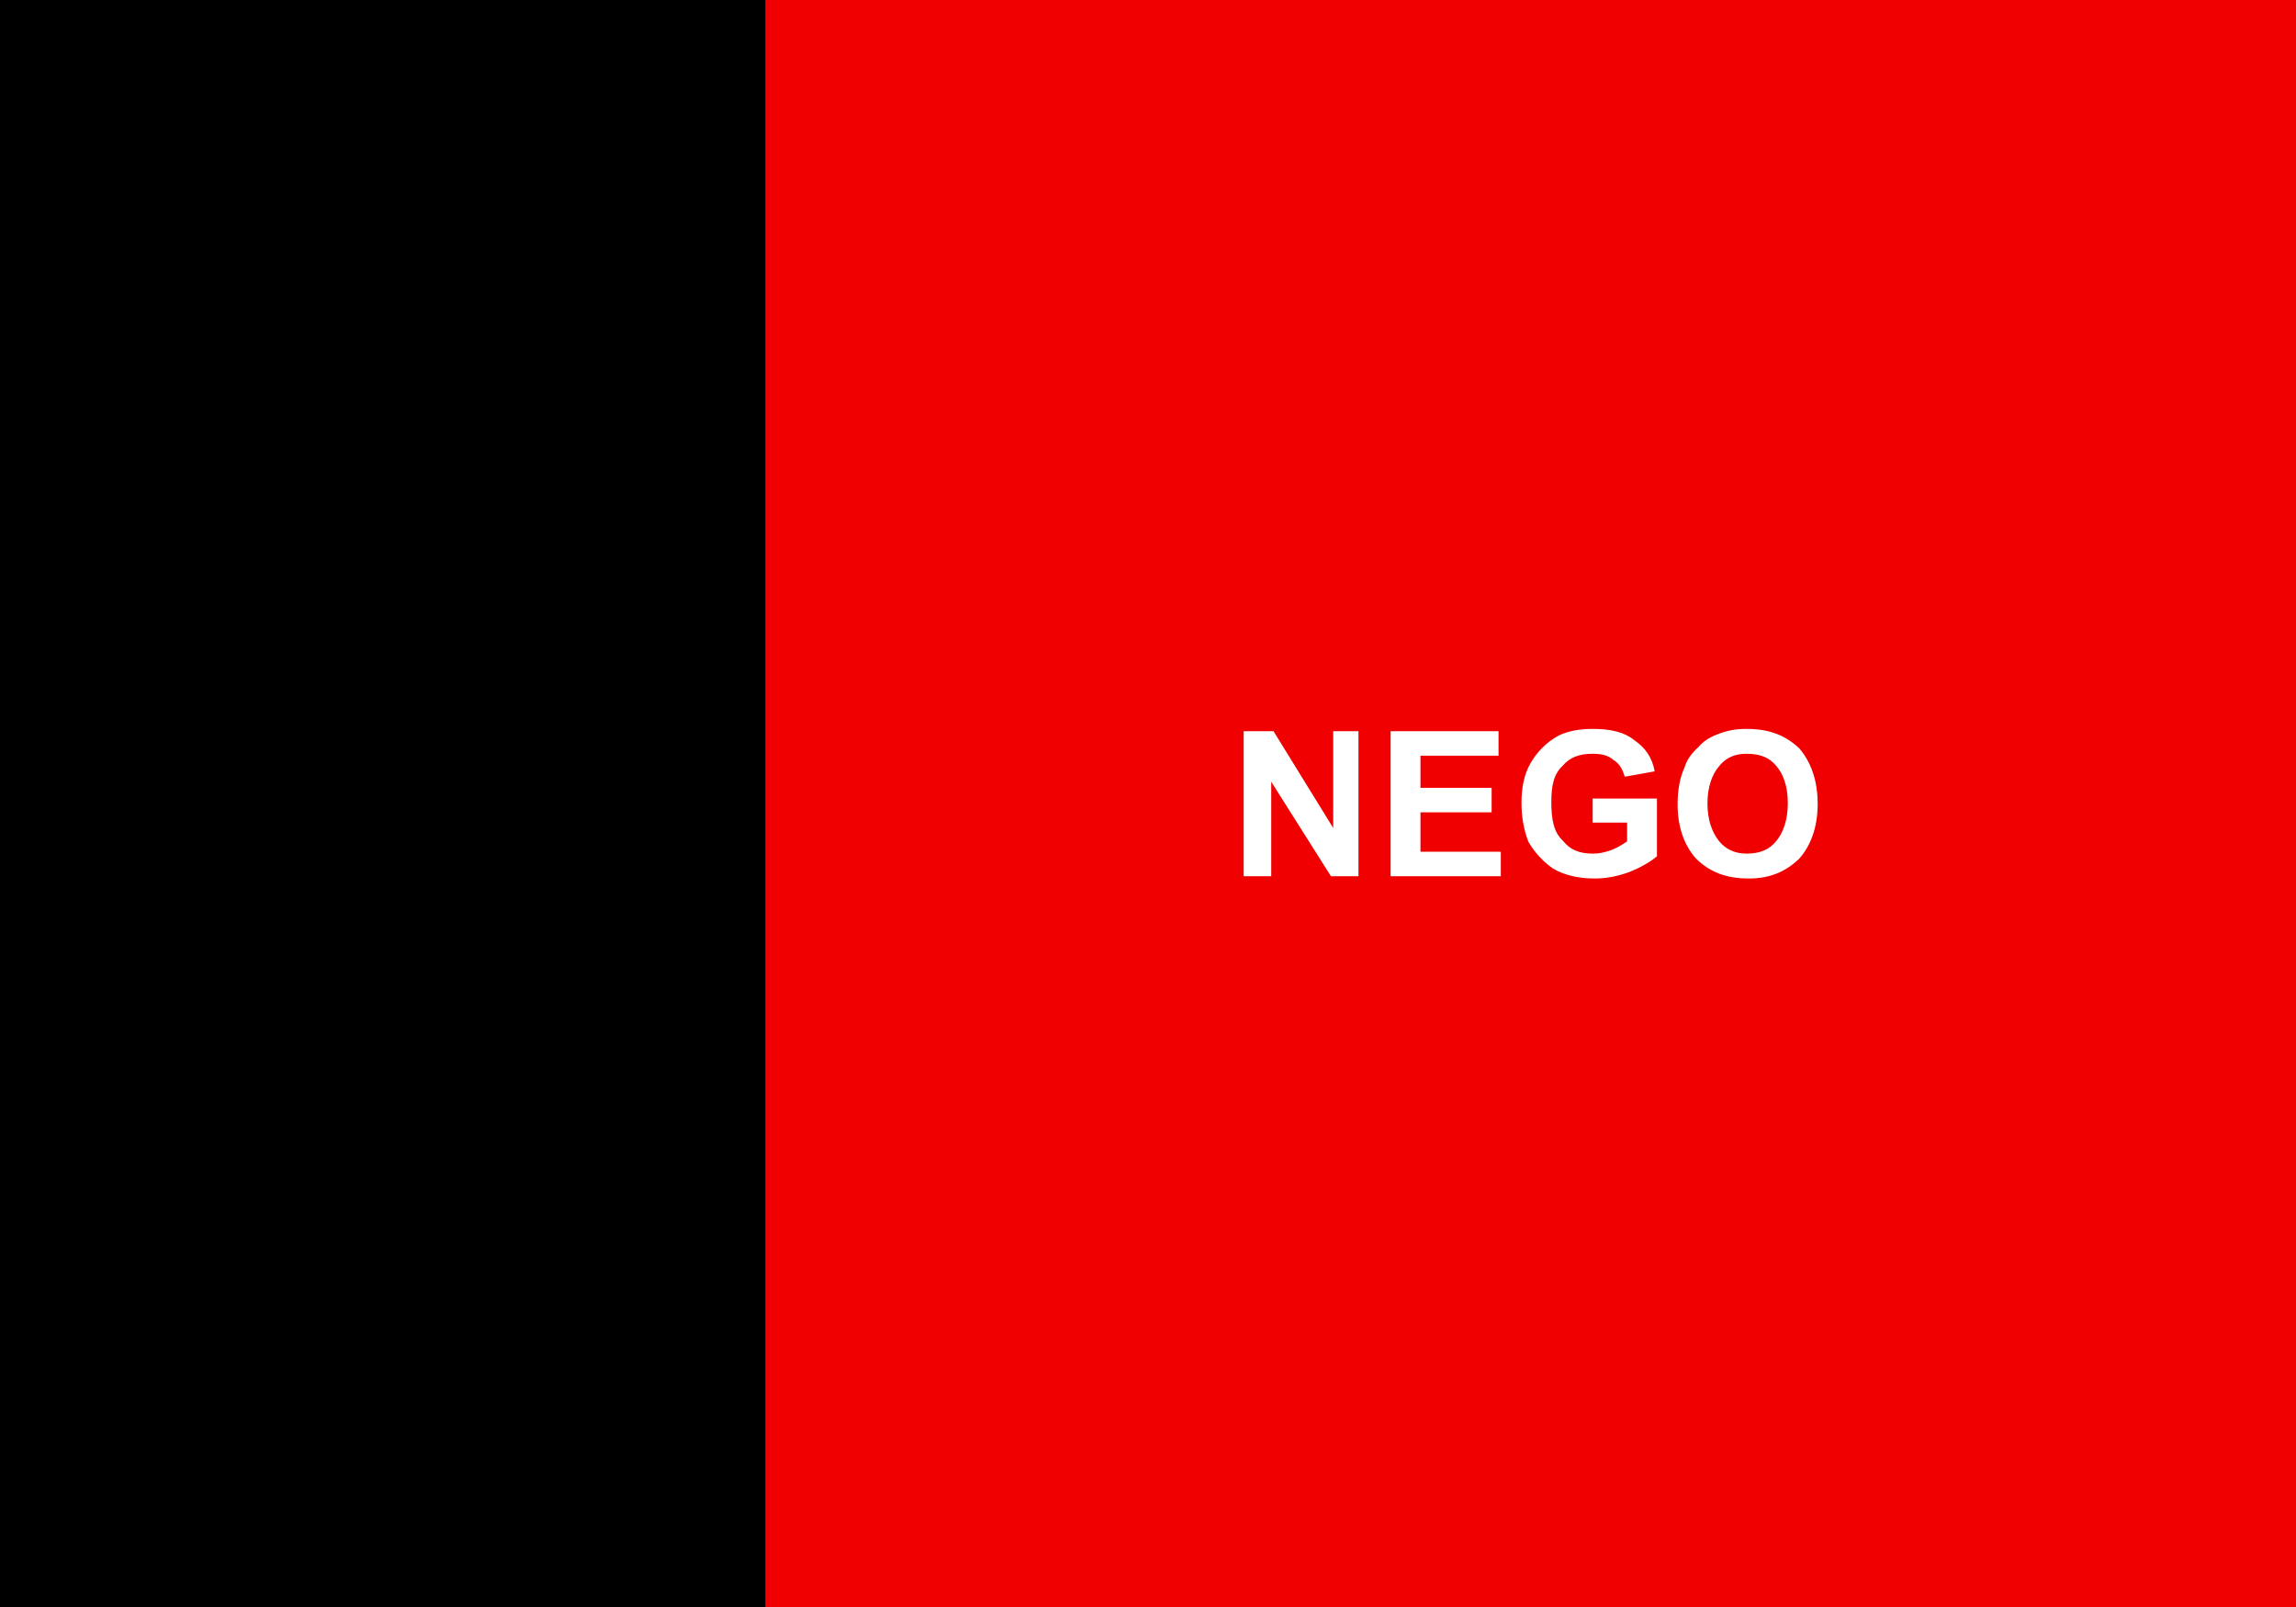
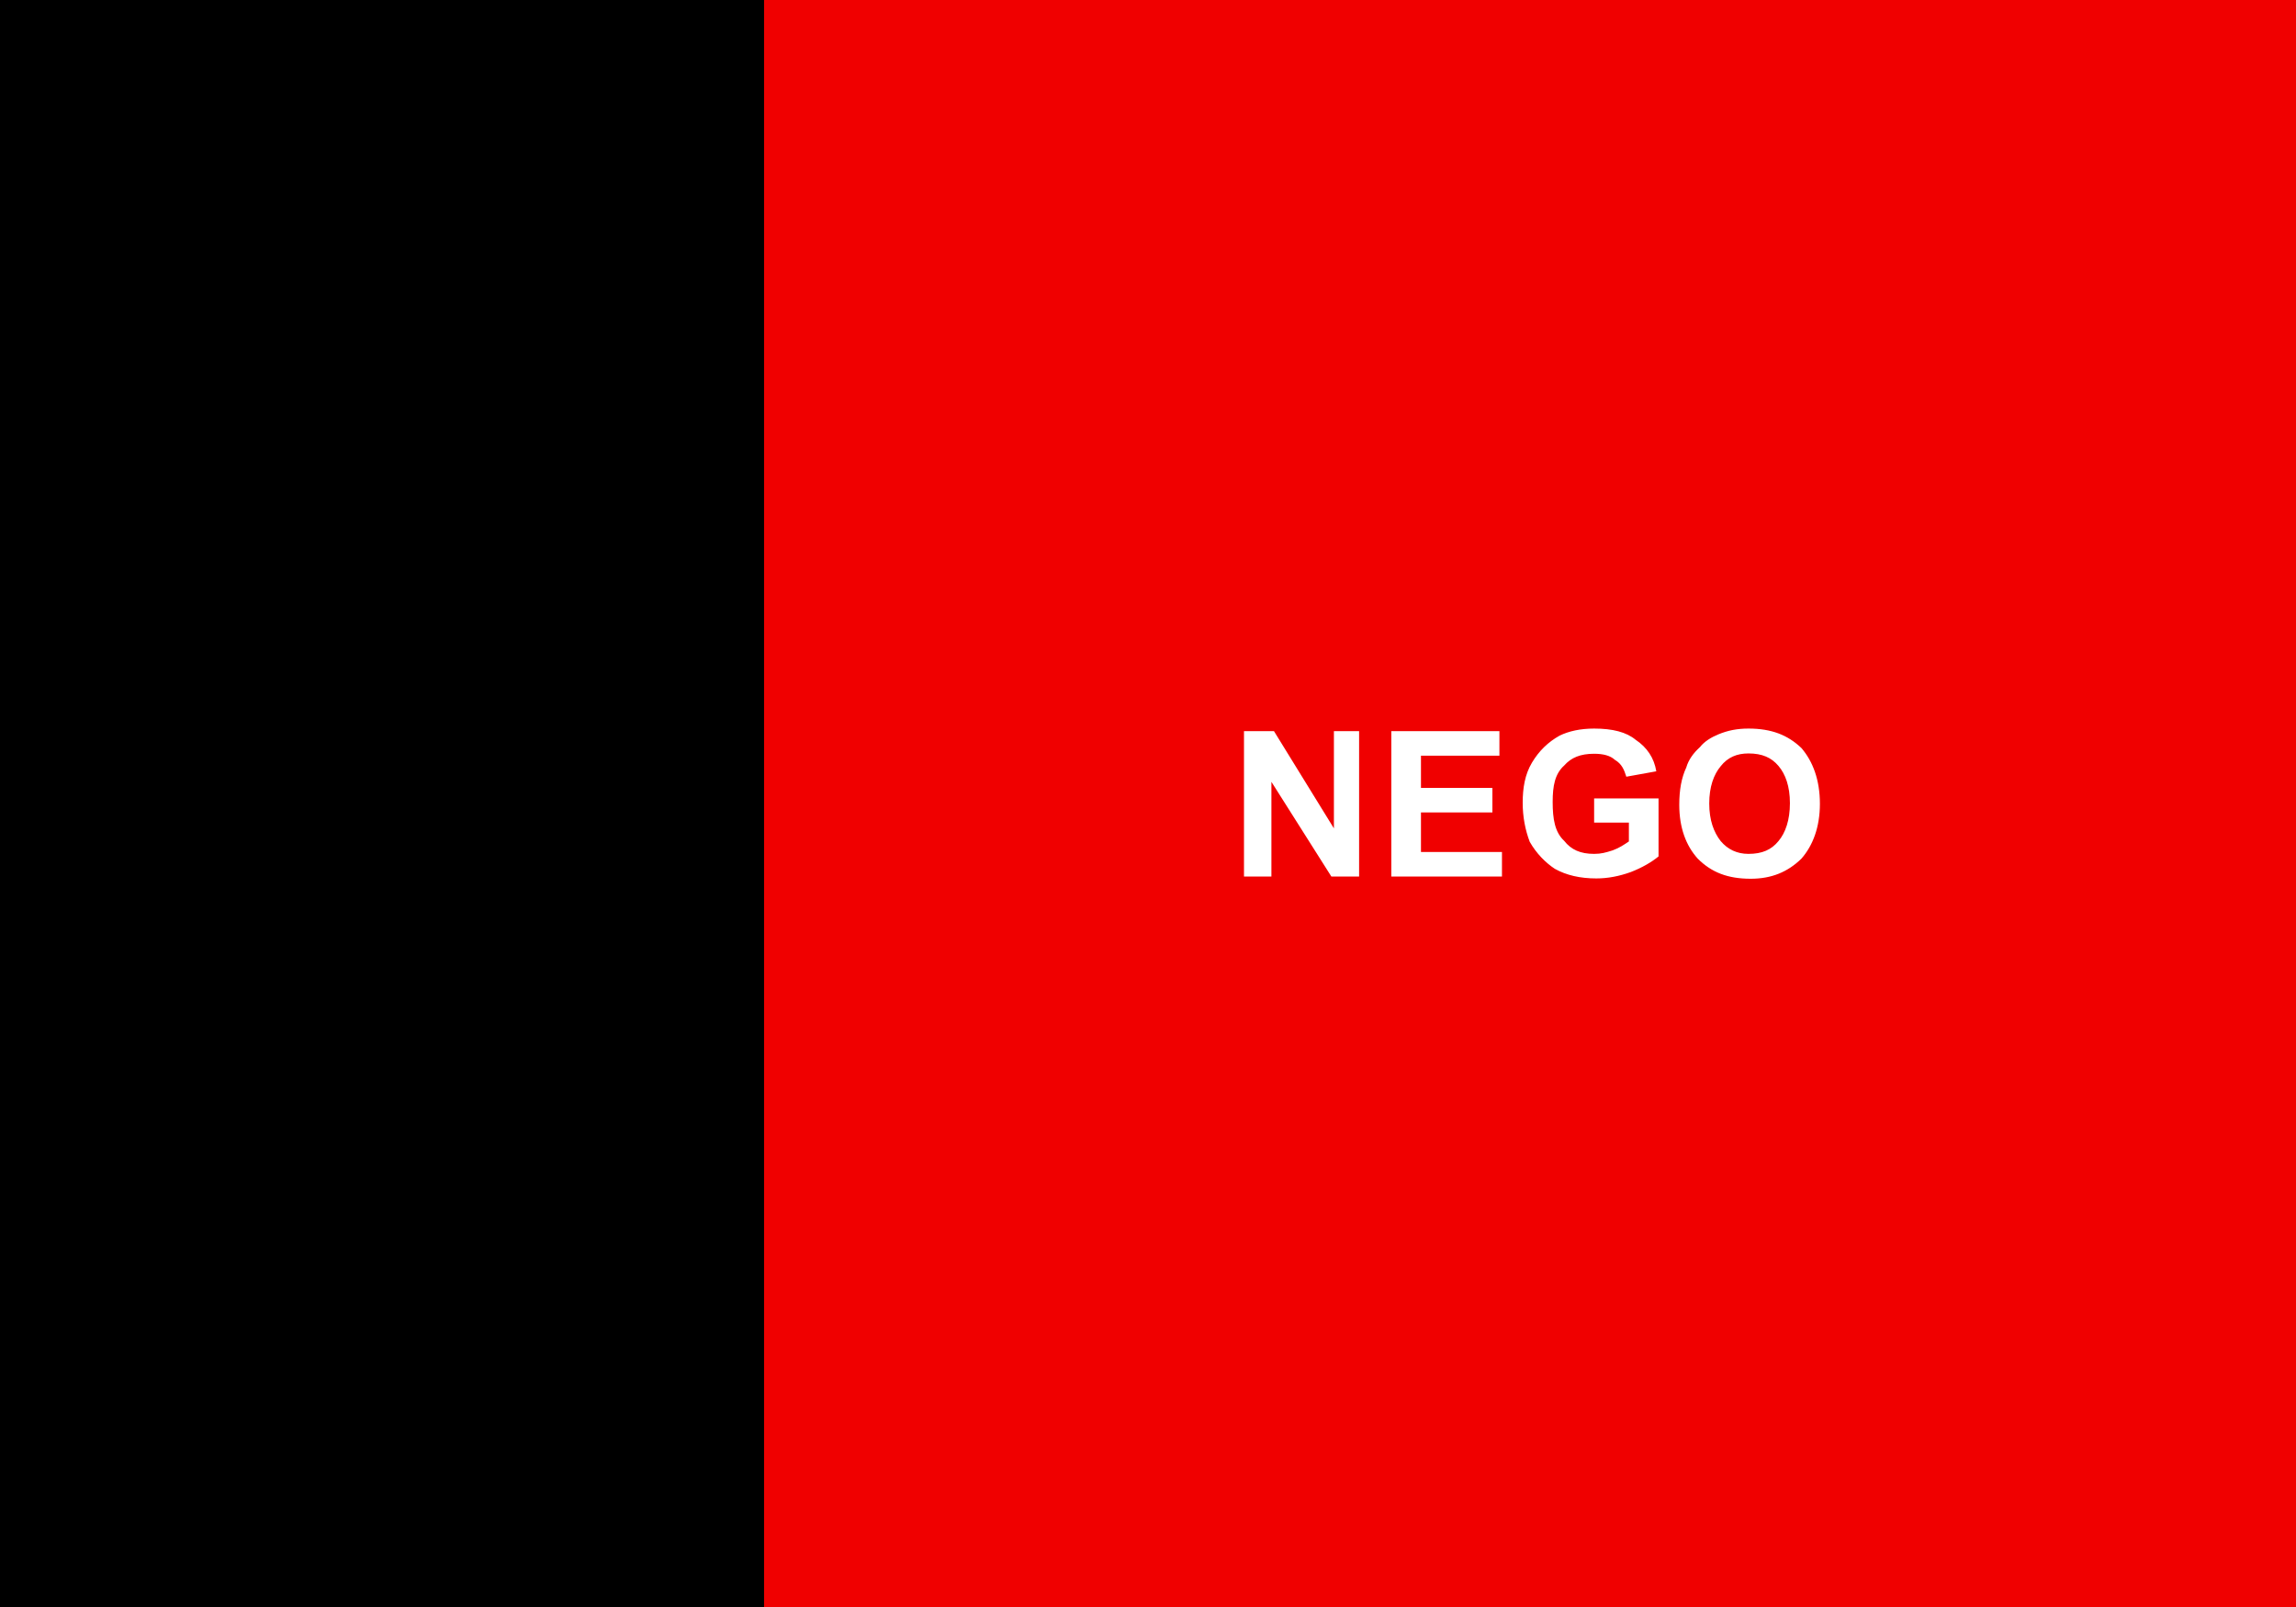
- <svg xmlns="http://www.w3.org/2000/svg" width="2000" height="1400" viewBox="0 0 6000 4200">
-   <rect fill="#000" width="100%" height="100%" />
-   <rect fill="#f00000" x="2000" width="4000" height="100%" />
-   <path fill="#fff" id="NEGO" d="m3250,2290 0,-379 78,0 156,253 0,-253 66,0 0,379-72,0-156,-247 0,247zm384,0 0,-379 282,0 0,64-204,0 0,84 186,0 0,64-186,0 0,103 210,0 0,64zm528,-140 0,-63 168,0 0,151 c-18,15-42,29-72,41-30,11-60,17-90,17-42,0-78,-8-108,-25-24,-16-48,-40-66,-71-12,-31-18,-65-18,-101 0,-39 6,-74 24,-105 18,-31 42,-54 72,-71 24,-12 54,-18 90,-18 48,0 84,9 108,29 30,20 48,47 54,82 l-78,14 c-6,-18-12,-33-30,-44-12,-11-30,-16-54,-16-36,0-60,10-78,31-24,22-30,53-30,95 0,45 6,79 30,101 18,23 42,34 78,34 18,0 30,-3 48,-9 18,-7 30,-15 42,-23 l 0,-49zm222,-47 c 0,-39 6,-71 18,-97 6,-20 18,-37 36,-53 12,-15 30,-26 48,-33 24,-10 48,-15 78,-15 60,0 102,17 138,51 30,35 48,83 48,145 0,61-18,109-48,143-36,35-78,52-132,52-60,0-102,-17-138,-52-30,-34-48,-81-48,-141zm78,-3 c 0,43 12,75 30,98 18,22 42,33 72,33 36,0 60,-11 78,-33 18,-22 30,-55 30,-99 0,-44-12,-76-30,-97-18,-22-42,-32-78,-32-30,0-54,10-72,33-18,21-30,54-30,97z" />
+ <svg xmlns="http://www.w3.org/2000/svg" version="1.1" id="Camada_1" x="0px" y="0px" viewBox="0 0 720 504" style="enable-background:new 0 0 720 504;" xml:space="preserve">
+   <style type="text/css">
+ 	.st0{fill:#F00000;}
+ 	.st1{fill:#FFFFFF;}
+ </style>
+   <rect x="-1.1" y="-0.8" width="722.2" height="505.5" />
+   <rect x="239.6" y="-0.8" class="st0" width="481.5" height="505.5" />
+   <path id="NEGO" class="st1" d="M390.1,274.9v-45.6h9.4l18.8,30.5v-30.5h7.9v45.6h-8.7l-18.8-29.7v29.7H390.1z M436.3,274.9v-45.6  h33.9v7.7h-24.6v10.1h22.4v7.7h-22.4v12.4H471v7.7H436.3z M499.9,258v-7.6h20.2v18.2c-2.2,1.8-5.1,3.5-8.7,4.9  c-3.6,1.3-7.2,2-10.8,2c-5.1,0-9.4-1-13-3c-2.9-1.9-5.8-4.8-7.9-8.5c-1.4-3.7-2.2-7.8-2.2-12.2c0-4.7,0.7-8.9,2.9-12.6  c2.2-3.7,5.1-6.5,8.7-8.5c2.9-1.4,6.5-2.2,10.8-2.2c5.8,0,10.1,1.1,13,3.5c3.6,2.4,5.8,5.7,6.5,9.9l-9.4,1.7c-0.7-2.2-1.4-4-3.6-5.3  c-1.4-1.3-3.6-1.9-6.5-1.9c-4.3,0-7.2,1.2-9.4,3.7c-2.9,2.6-3.6,6.4-3.6,11.4c0,5.4,0.7,9.5,3.6,12.2c2.2,2.8,5.1,4.1,9.4,4.1  c2.2,0,3.6-0.4,5.8-1.1c2.2-0.8,3.6-1.8,5.1-2.8V258H499.9z M526.6,252.4c0-4.7,0.7-8.5,2.2-11.7c0.7-2.4,2.2-4.5,4.3-6.4  c1.4-1.8,3.6-3.1,5.8-4c2.9-1.2,5.8-1.8,9.4-1.8c7.2,0,12.3,2,16.6,6.1c3.6,4.2,5.8,10,5.8,17.5c0,7.3-2.2,13.1-5.8,17.2  c-4.3,4.2-9.4,6.3-15.9,6.3c-7.2,0-12.3-2-16.6-6.3C528.7,265.2,526.6,259.6,526.6,252.4z M536,252c0,5.2,1.4,9,3.6,11.8  c2.2,2.6,5.1,4,8.7,4c4.3,0,7.2-1.3,9.4-4c2.2-2.6,3.6-6.6,3.6-11.9s-1.4-9.1-3.6-11.7c-2.2-2.6-5.1-3.9-9.4-3.9  c-3.6,0-6.5,1.2-8.7,4C537.4,242.9,536,246.8,536,252z" />
</svg>
